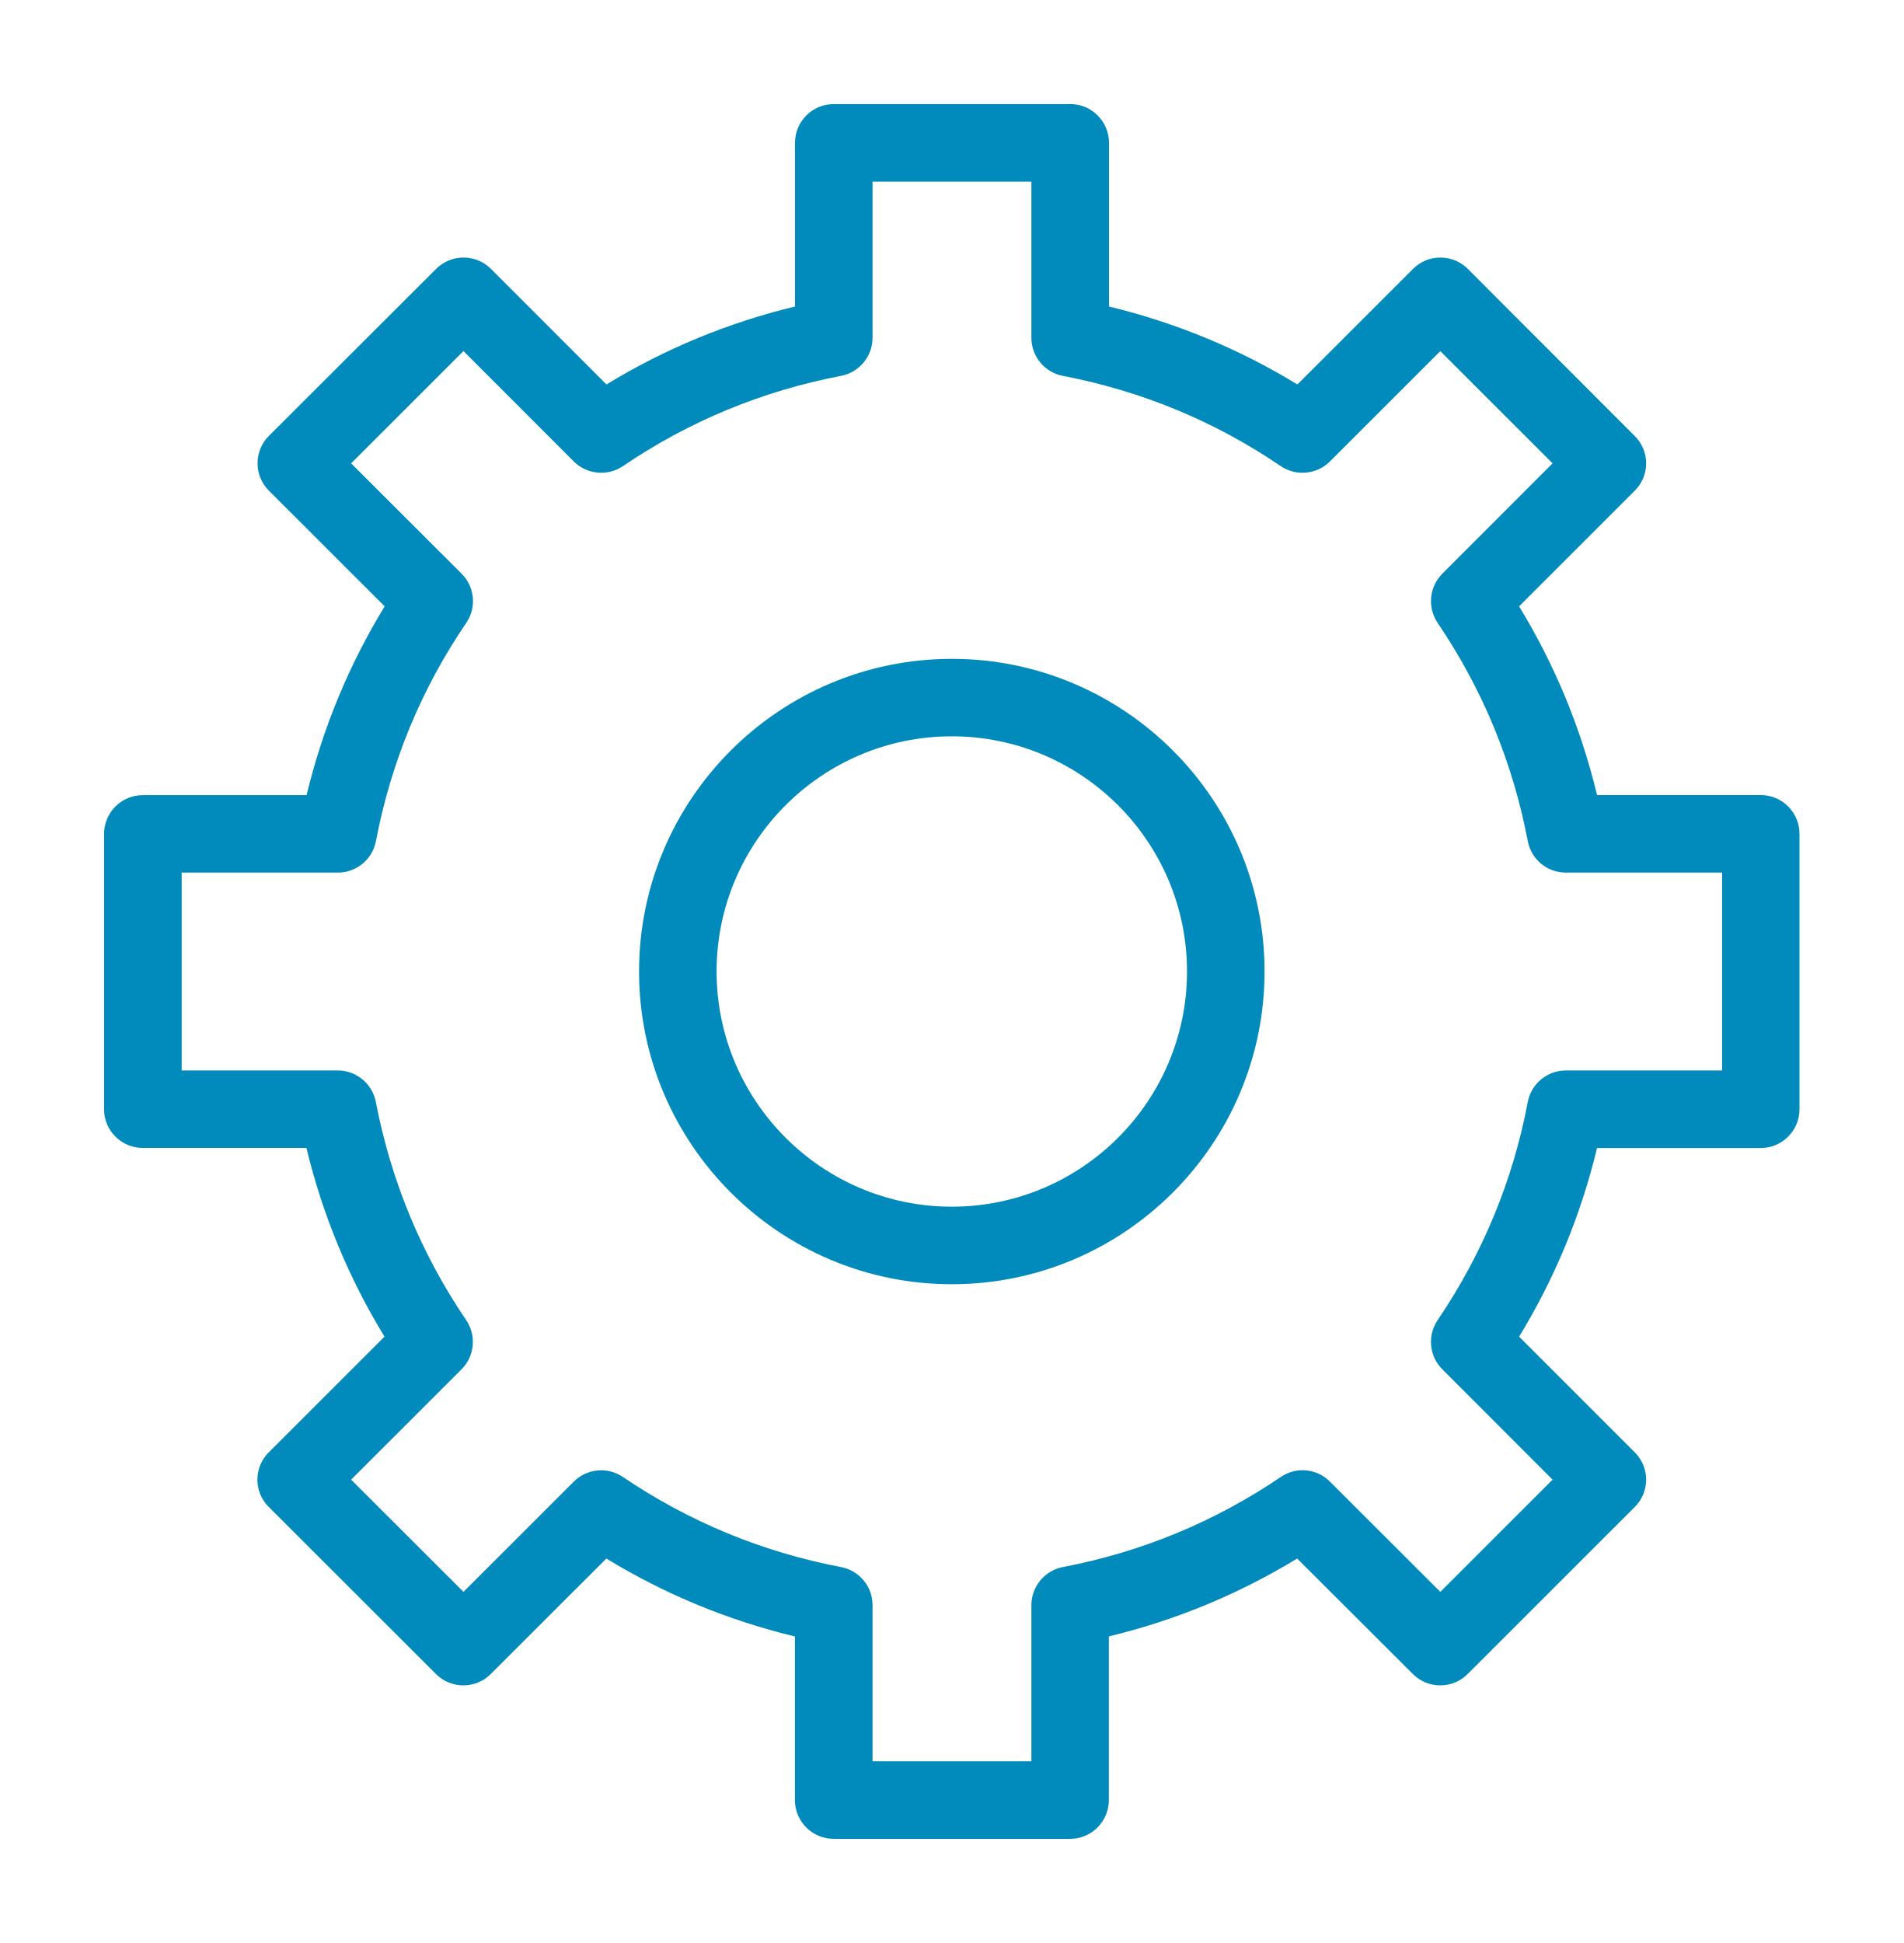
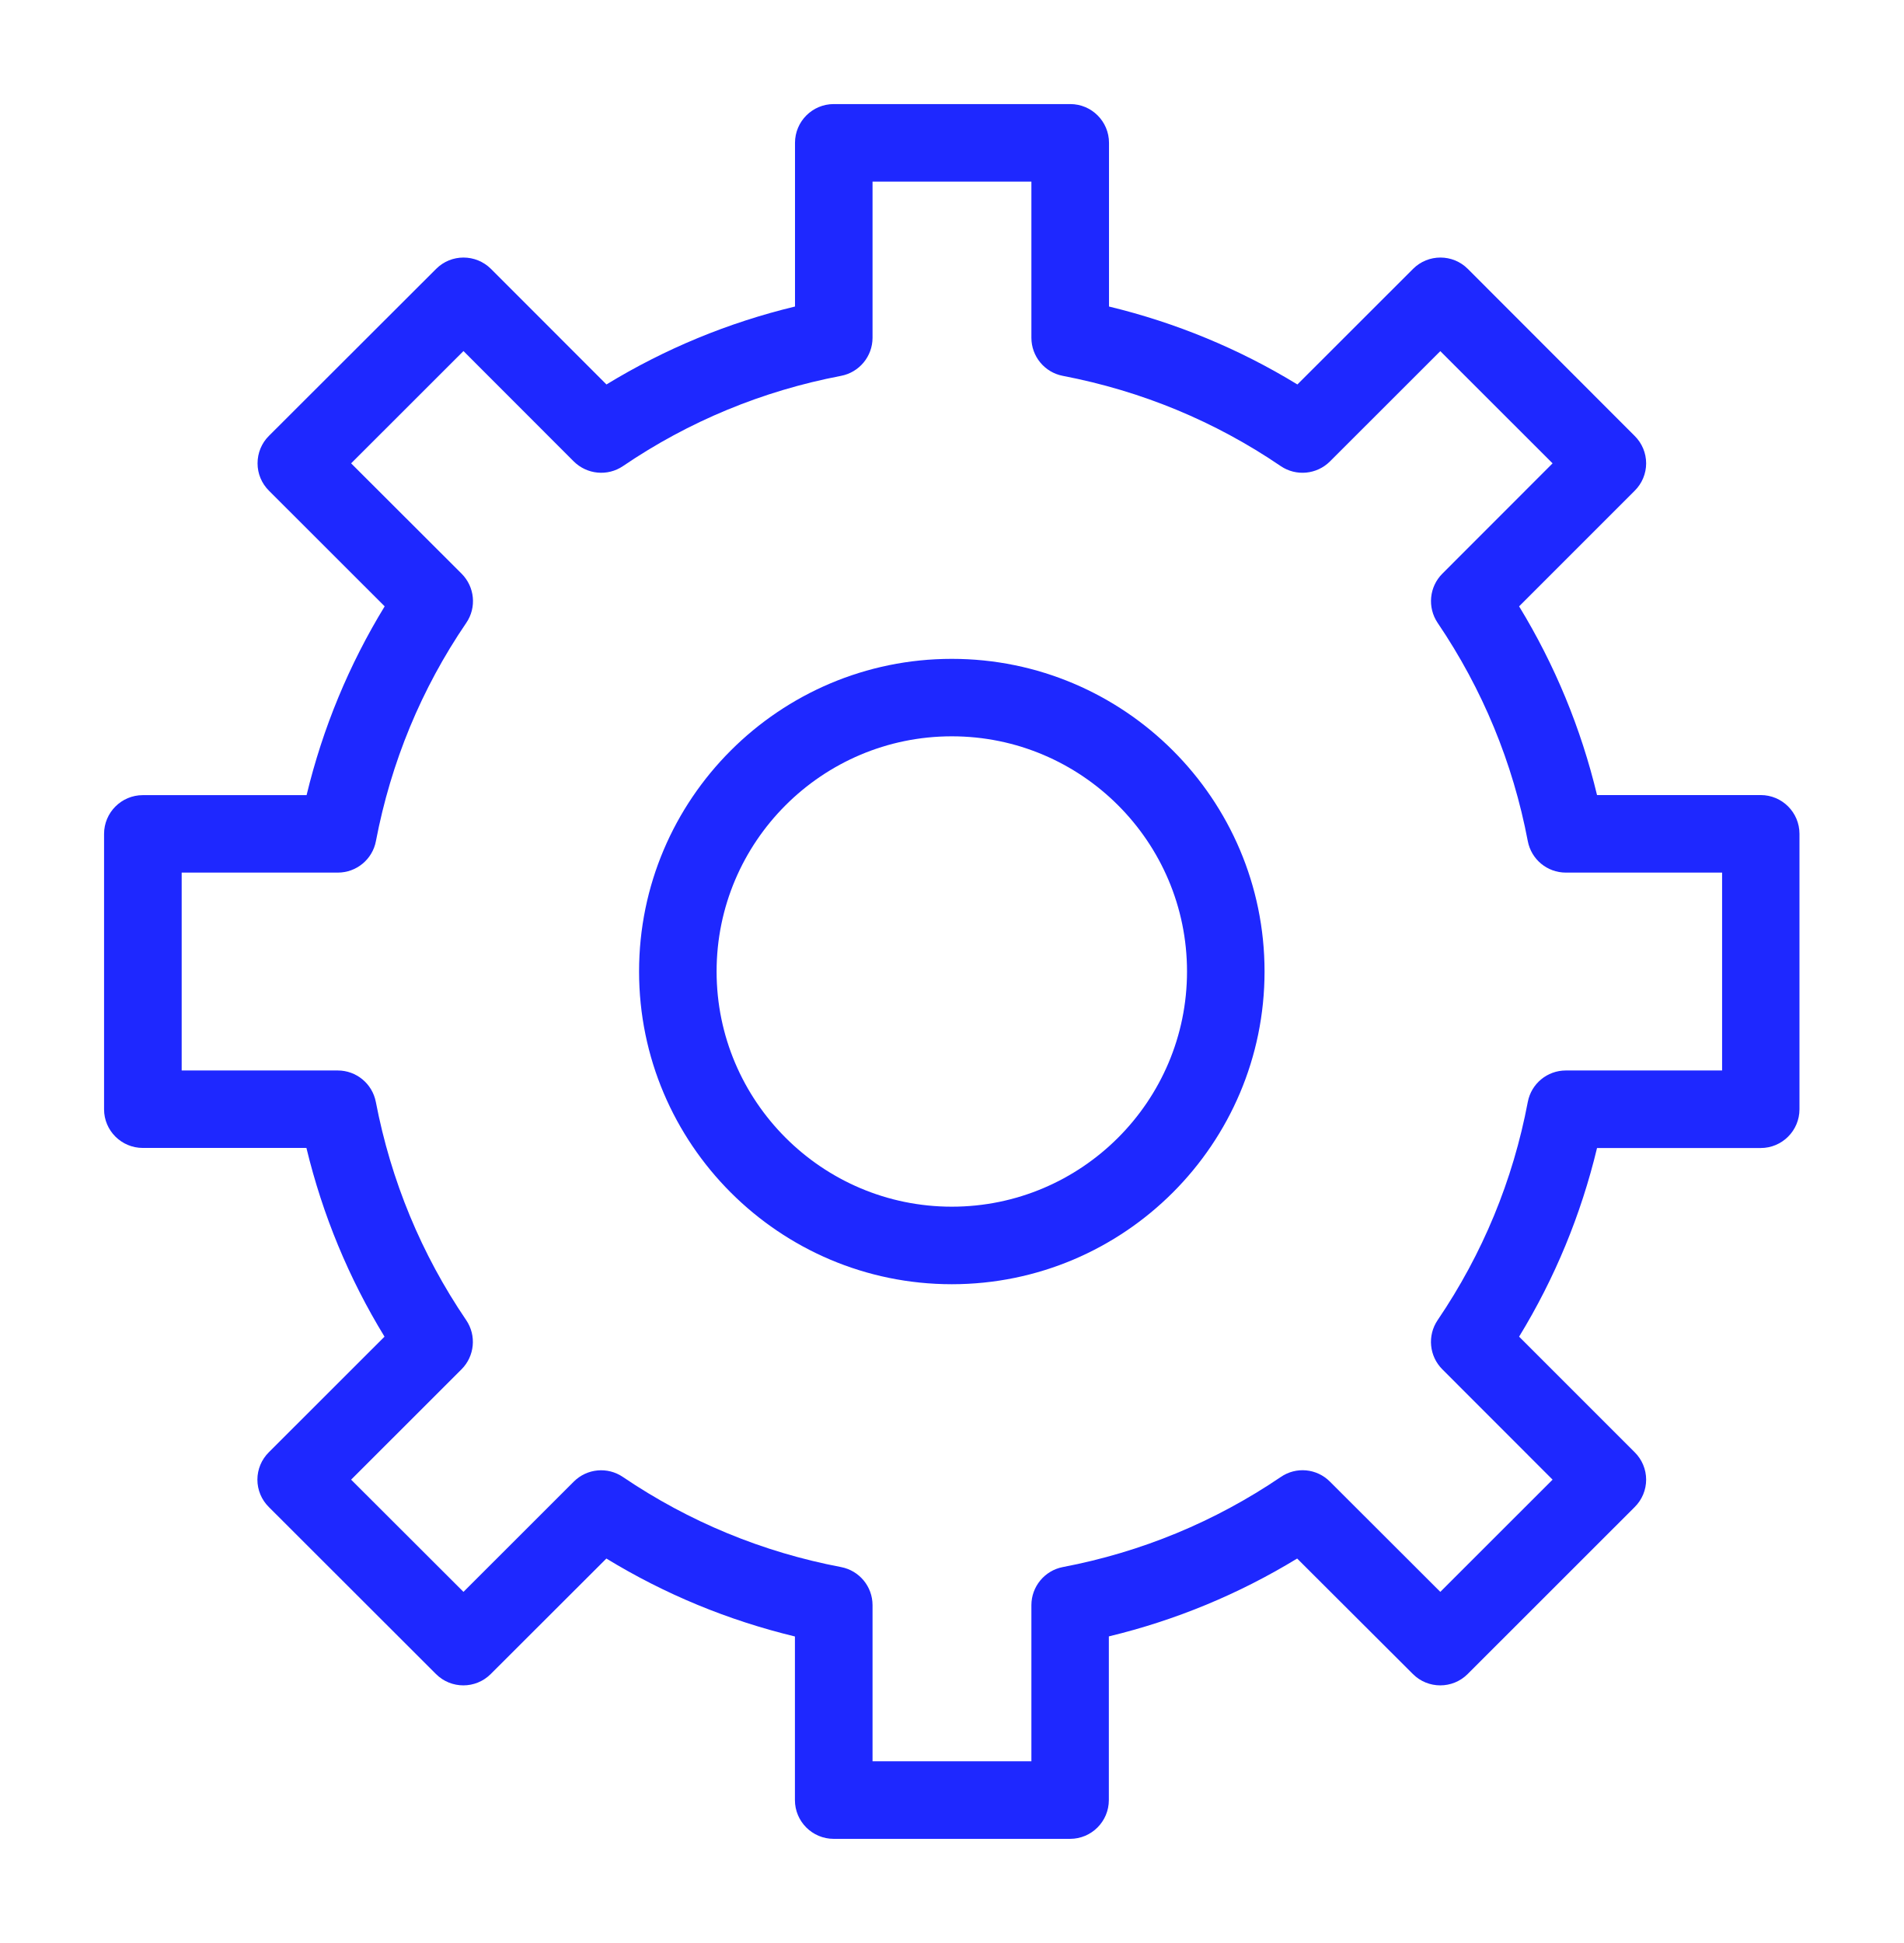
- <svg xmlns="http://www.w3.org/2000/svg" fill="#008BBC" version="1.1" viewBox="0 0 24.112 24.607">
+ <svg xmlns="http://www.w3.org/2000/svg" fill="#1E28FF" version="1.1" viewBox="0 0 24.112 24.607">
  <path d="M1.809,14.538h2.072c0.205,0.849,0.536,1.649,0.989,2.39l-1.465,1.464c-0.093,0.092-0.145,0.217-0.145,0.347  s0.052,0.255,0.145,0.347l2.117,2.115c0.191,0.191,0.502,0.191,0.693,0l1.465-1.463c0.742,0.453,1.543,0.783,2.388,0.987v2.072  c0,0.271,0.22,0.491,0.491,0.491h2.994c0.271,0,0.491-0.22,0.491-0.491v-2.073c0.846-0.204,1.645-0.535,2.385-0.986l1.466,1.463  c0.191,0.191,0.502,0.191,0.693,0l2.116-2.115c0.093-0.092,0.145-0.217,0.145-0.347s-0.052-0.255-0.145-0.347l-1.464-1.464  c0.454-0.743,0.784-1.544,0.987-2.389h2.073c0.271,0,0.491-0.22,0.491-0.491V10.56c0-0.271-0.22-0.491-0.491-0.491h-2.073  c-0.203-0.846-0.534-1.647-0.987-2.39l1.464-1.464c0.093-0.092,0.145-0.217,0.145-0.347s-0.052-0.255-0.145-0.347L18.59,3.405  c-0.191-0.191-0.502-0.191-0.693,0l-1.465,1.464c-0.738-0.451-1.538-0.782-2.386-0.987V1.809c0-0.271-0.22-0.491-0.491-0.491H10.56  c-0.271,0-0.491,0.22-0.491,0.491v2.073C9.222,4.086,8.422,4.417,7.681,4.869L6.218,3.405c-0.193-0.191-0.503-0.191-0.694,0  L3.406,5.52C3.313,5.612,3.262,5.737,3.262,5.868s0.052,0.255,0.145,0.347l1.465,1.464c-0.452,0.74-0.784,1.541-0.989,2.391H1.809  c-0.271,0-0.491,0.22-0.491,0.491v3.488C1.318,14.319,1.538,14.538,1.809,14.538z M2.301,11.051h1.978  c0.235,0,0.438-0.167,0.482-0.398c0.191-1,0.576-1.931,1.144-2.764c0.134-0.195,0.108-0.457-0.059-0.624L4.447,5.868L5.87,4.446  l1.396,1.397C7.434,6.01,7.695,6.035,7.89,5.903c0.834-0.567,1.764-0.952,2.762-1.143c0.231-0.044,0.399-0.247,0.399-0.482V2.3  h2.012v1.978c0,0.235,0.167,0.438,0.398,0.482c1,0.192,1.929,0.577,2.76,1.143c0.195,0.132,0.456,0.107,0.623-0.059l1.398-1.397  l1.422,1.421l-1.396,1.397c-0.167,0.167-0.191,0.428-0.06,0.623c0.569,0.84,0.953,1.77,1.142,2.764  c0.044,0.232,0.246,0.399,0.482,0.399h1.979v2.506h-1.979c-0.236,0-0.438,0.167-0.482,0.399c-0.188,0.994-0.572,1.923-1.142,2.763  c-0.132,0.195-0.107,0.456,0.06,0.623l1.396,1.397l-1.422,1.421l-1.398-1.396c-0.167-0.168-0.428-0.192-0.622-0.059  c-0.836,0.567-1.765,0.951-2.761,1.141c-0.23,0.044-0.398,0.247-0.398,0.482v1.978h-2.012v-1.978c0-0.236-0.168-0.438-0.399-0.482  c-0.994-0.189-1.924-0.573-2.763-1.141c-0.194-0.132-0.455-0.108-0.622,0.059L5.87,20.16l-1.423-1.421l1.398-1.397  c0.167-0.167,0.192-0.429,0.059-0.624c-0.567-0.834-0.952-1.764-1.144-2.763c-0.045-0.231-0.247-0.398-0.482-0.398H2.301V11.051z" />
  <path d="M12.055,16.264c2.184,0,3.961-1.777,3.961-3.961c0-2.184-1.777-3.959-3.961-3.959s-3.961,1.776-3.961,3.959  C8.094,14.487,9.871,16.264,12.055,16.264z M12.055,9.325c1.643,0,2.979,1.336,2.979,2.978c0,1.643-1.336,2.979-2.979,2.979  s-2.979-1.337-2.979-2.979C9.076,10.661,10.412,9.325,12.055,9.325z" />
</svg>
